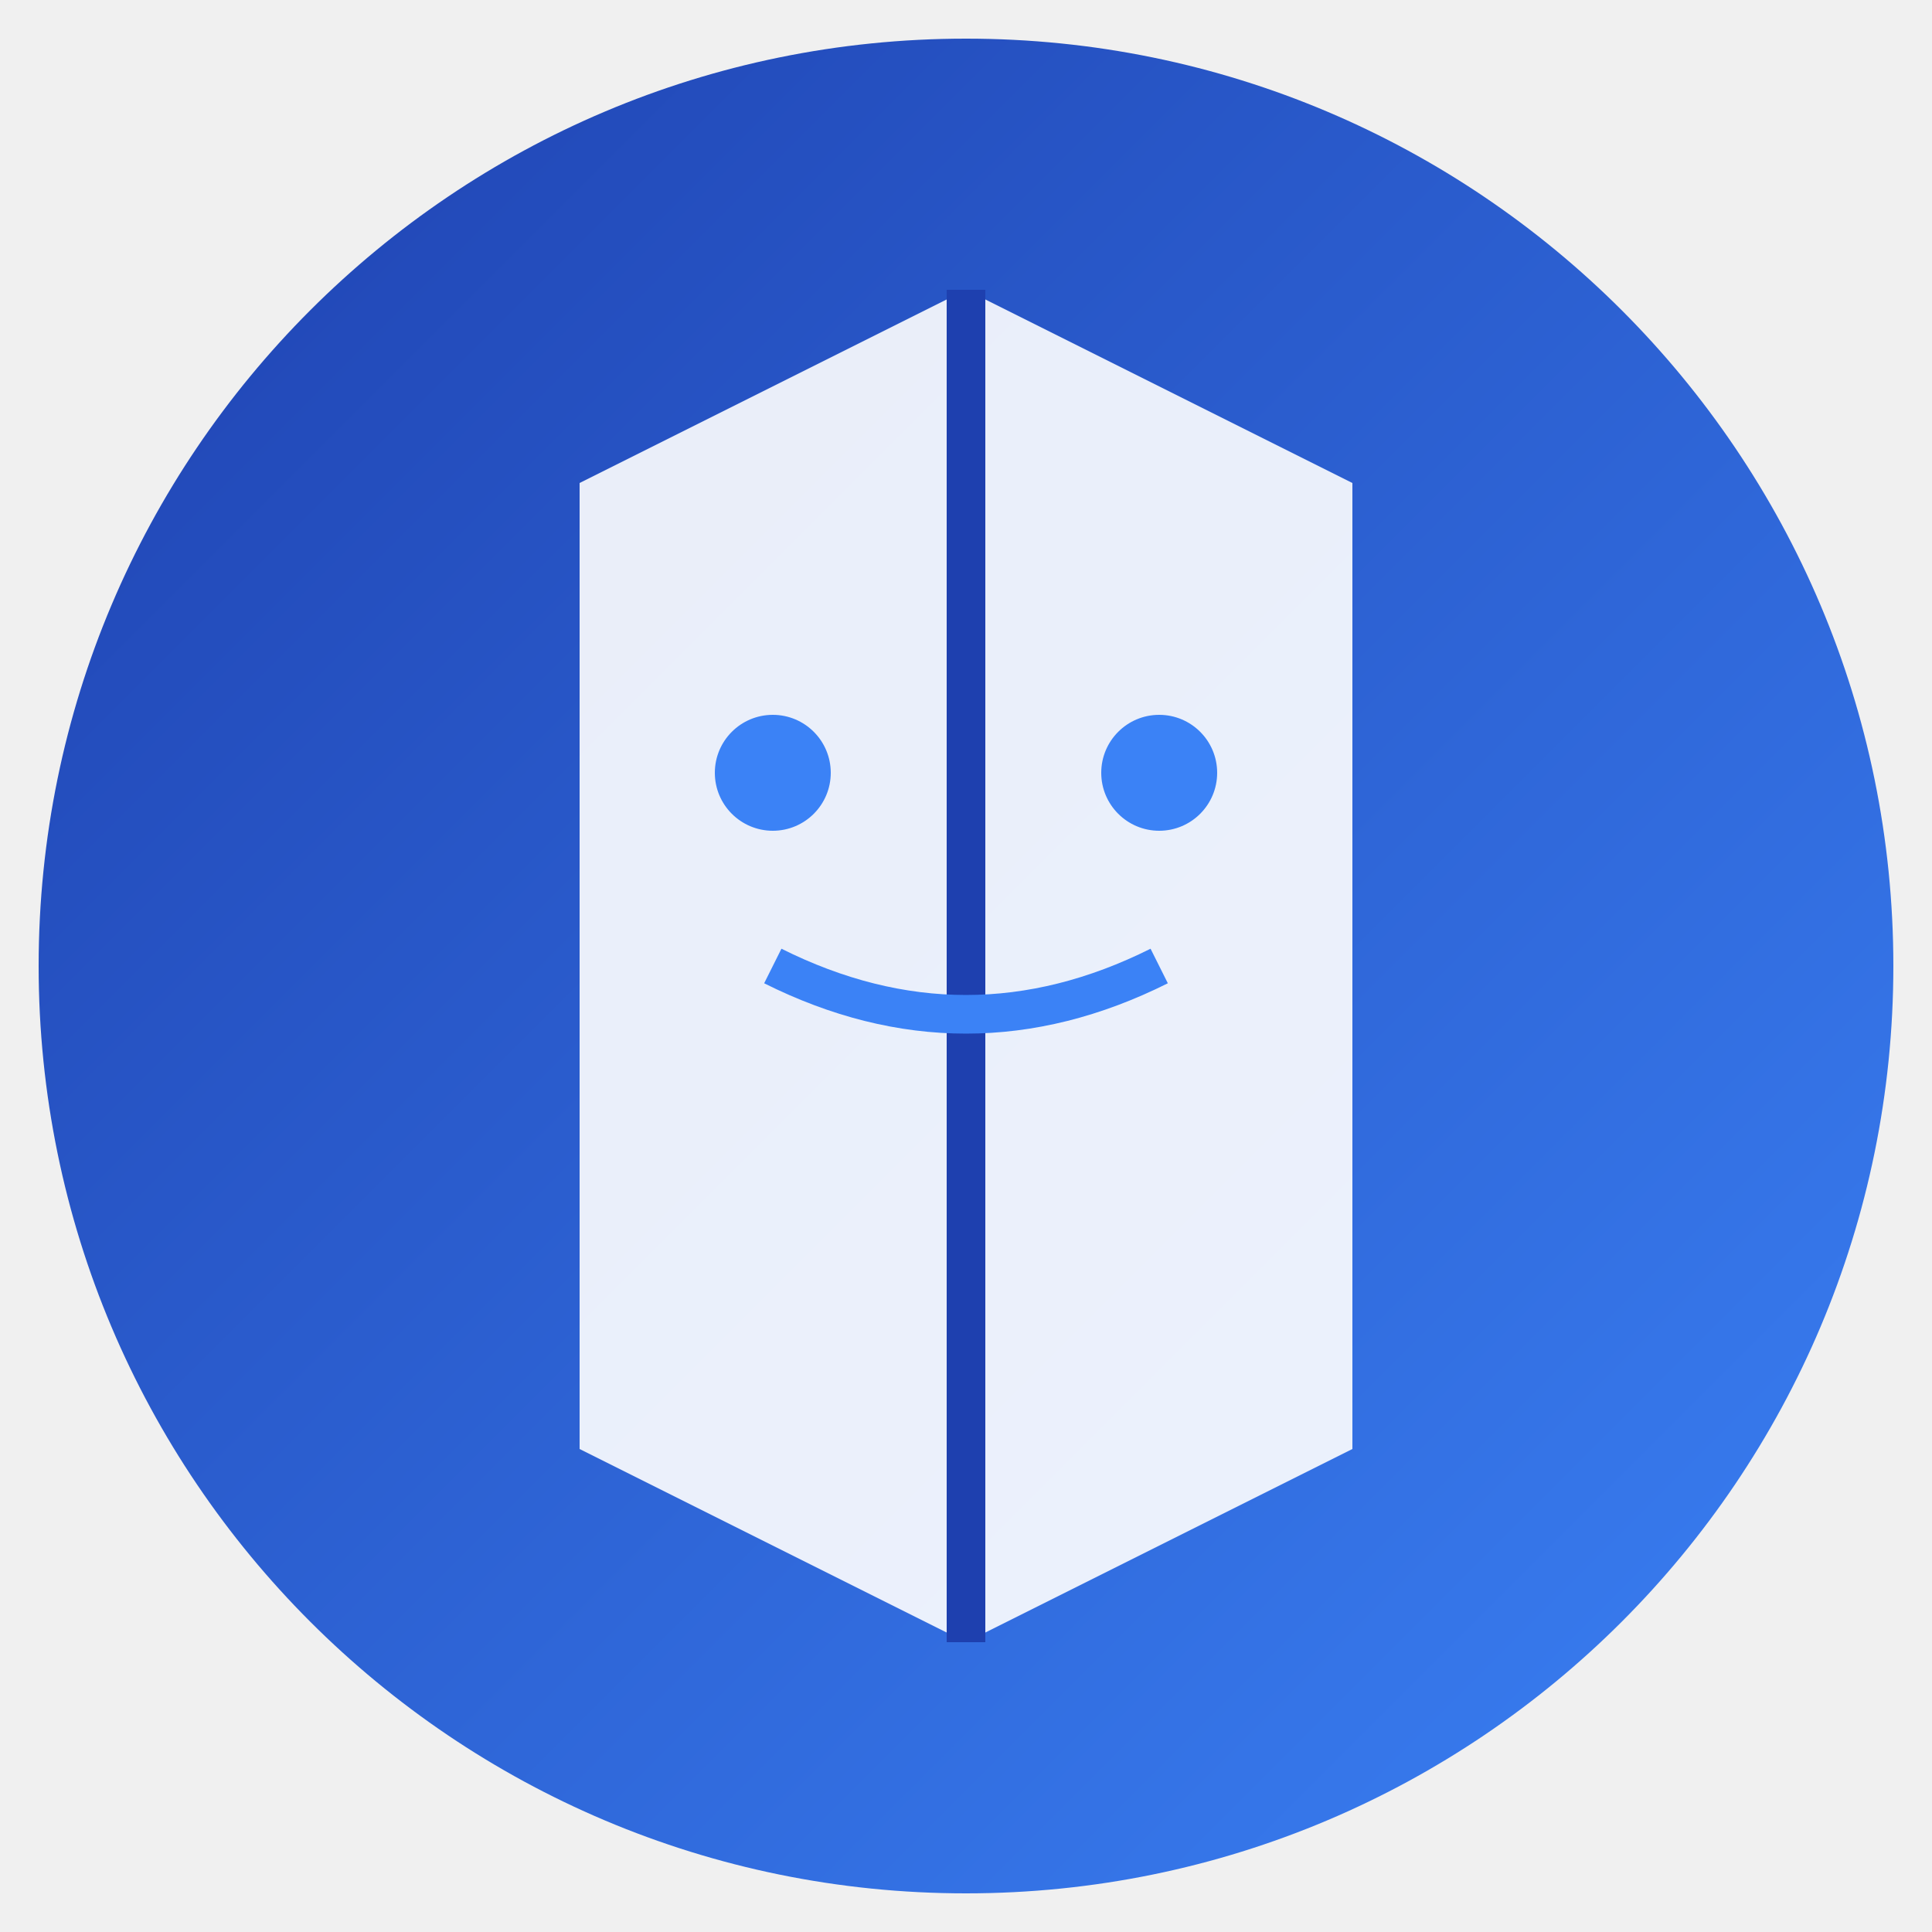
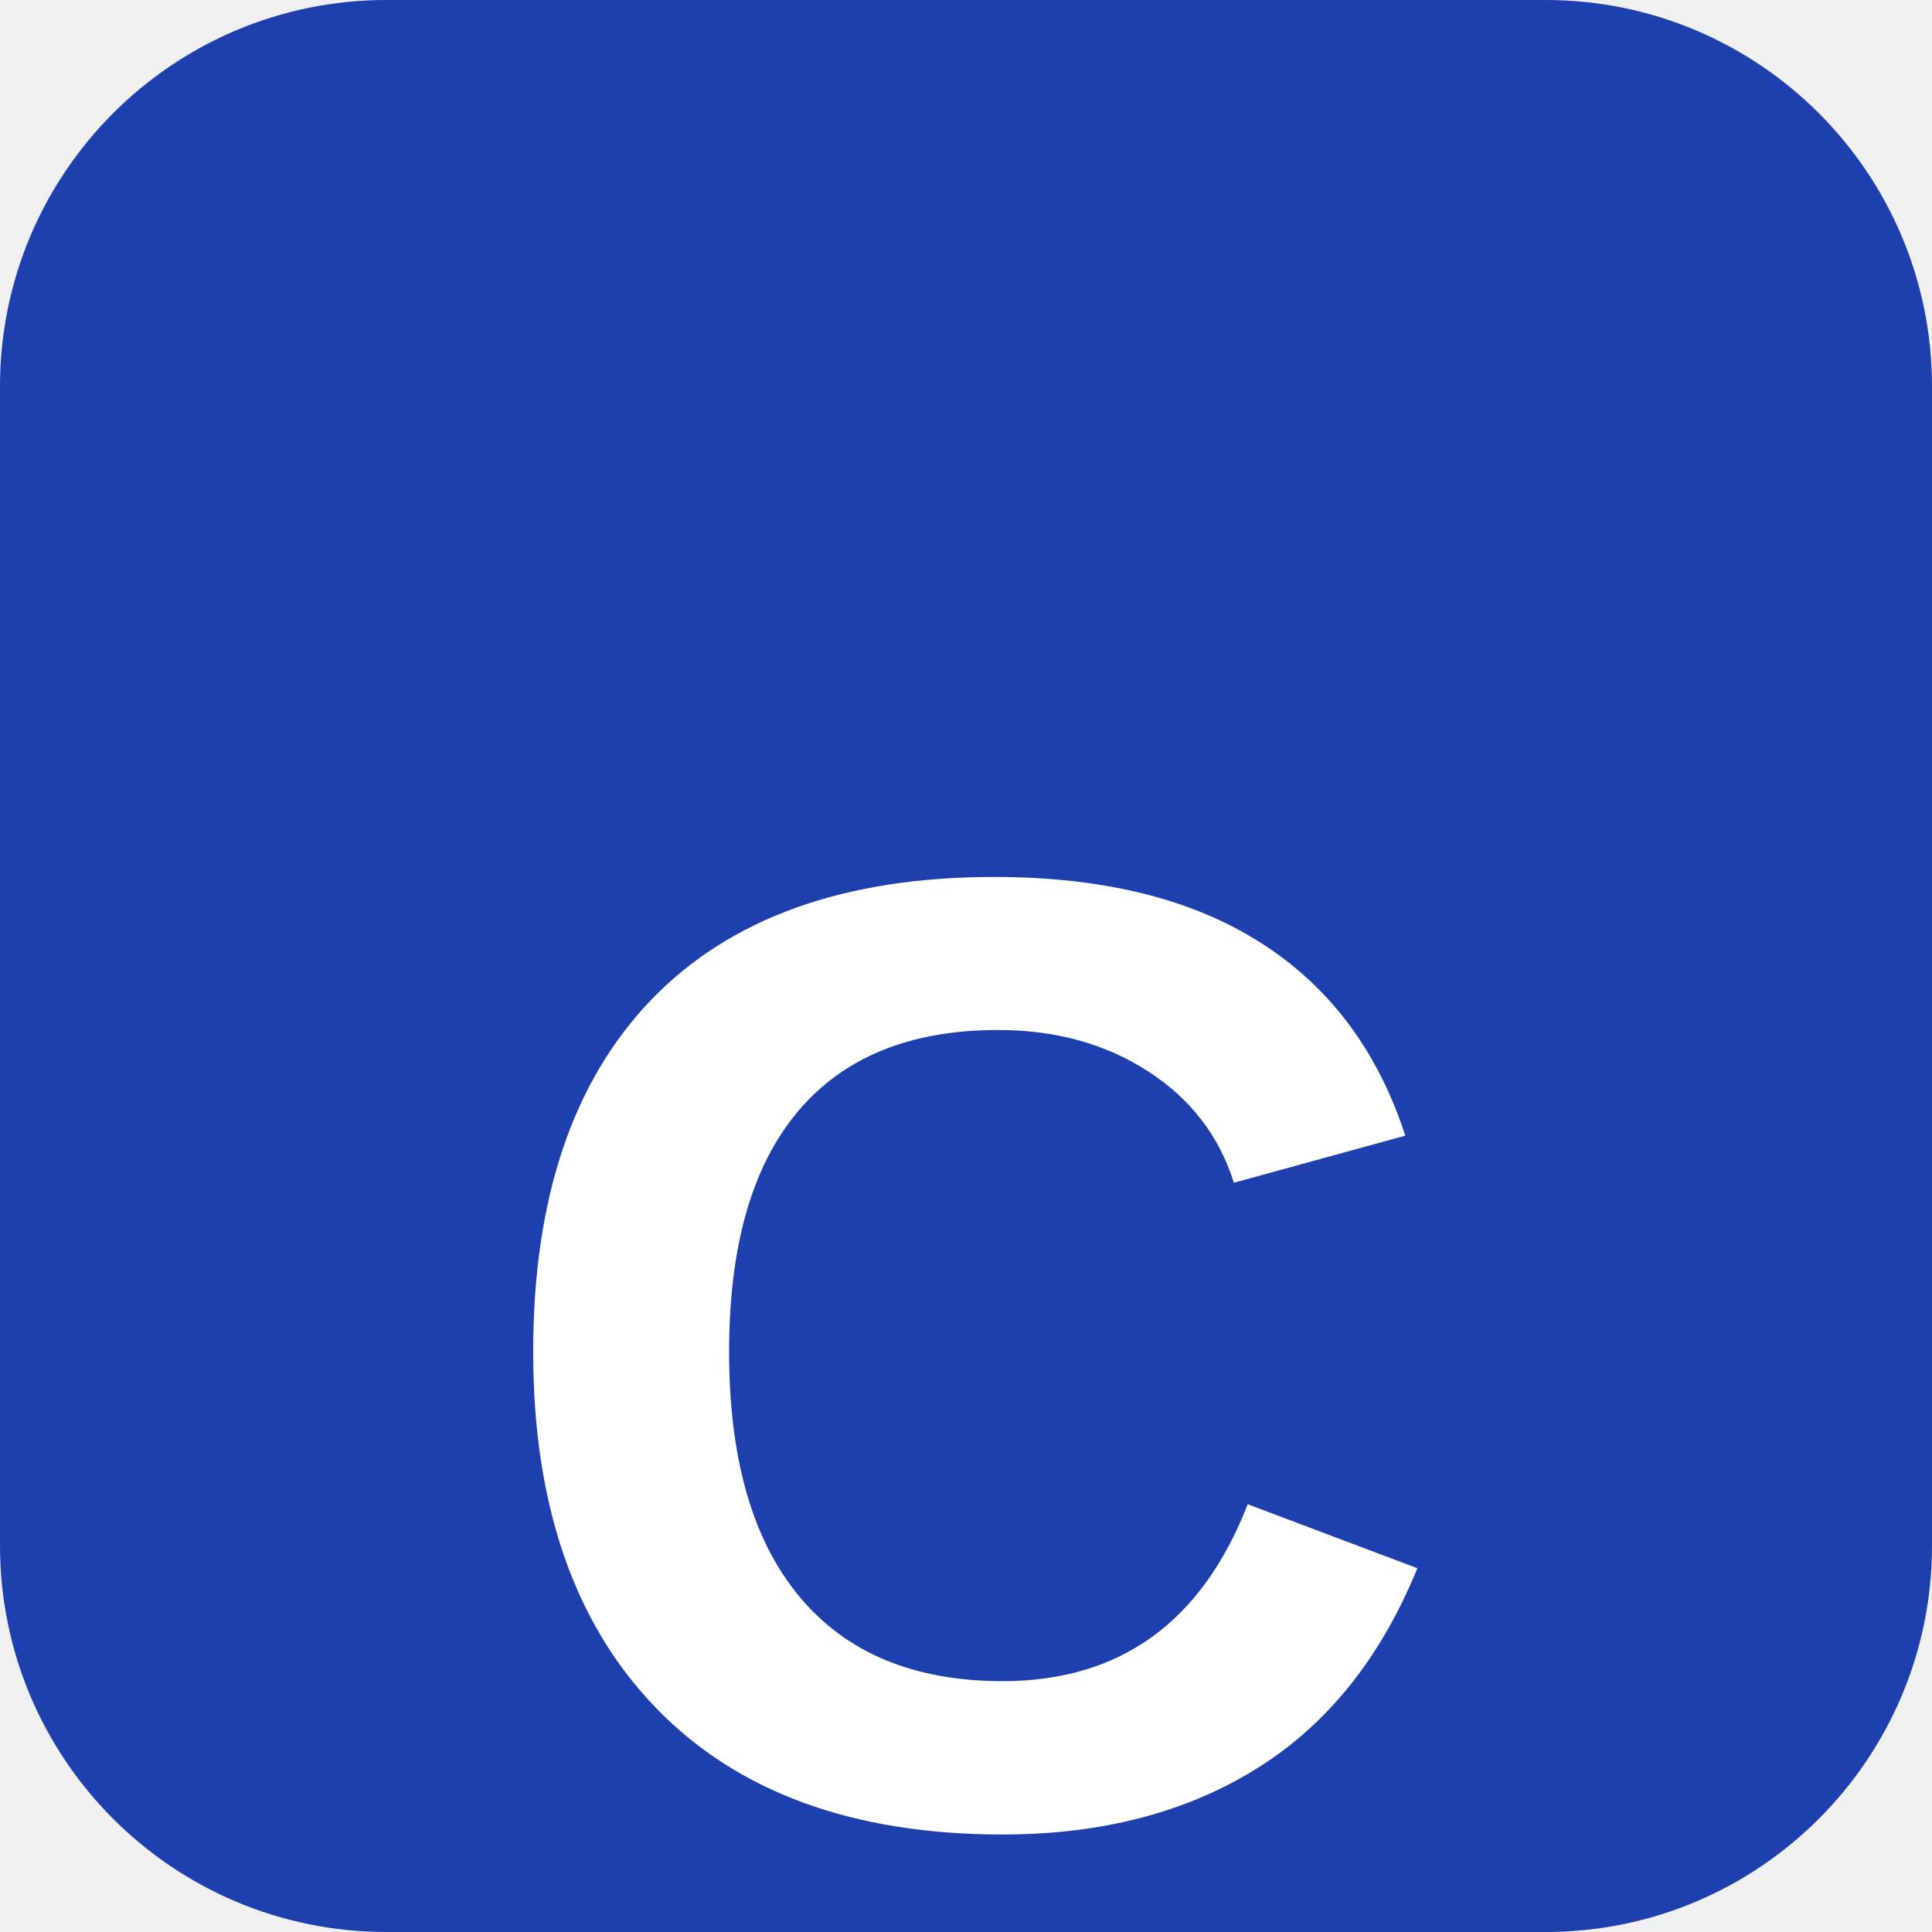
<svg xmlns="http://www.w3.org/2000/svg" viewBox="0 0 100 100">
-   <defs>
-     <linearGradient id="grad" x1="0%" y1="0%" x2="100%" y2="100%">
-       <stop offset="0%" style="stop-color:#1e40af;stop-opacity:1" />
-       <stop offset="100%" style="stop-color:#3b82f6;stop-opacity:1" />
-     </linearGradient>
-   </defs>
-   <circle cx="50" cy="50" r="48" fill="url(#grad)" />
-   <path d="M 30 25 L 30 75 L 50 85 L 70 75 L 70 25 L 50 15 Z" fill="white" opacity="0.9" />
-   <path d="M 50 15 L 50 85" stroke="#1e40af" stroke-width="2" />
-   <circle cx="40" cy="40" r="3" fill="#3b82f6" />
-   <circle cx="60" cy="40" r="3" fill="#3b82f6" />
-   <path d="M 40 50 Q 50 55 60 50" stroke="#3b82f6" stroke-width="2" fill="none" />
+   <rect width="100" height="100" fill="#1e40af" rx="20" />
+   <text x="50" y="70" font-family="Arial, sans-serif" font-size="70" font-weight="bold" fill="white" text-anchor="middle" dominant-baseline="central">C</text>
</svg>
